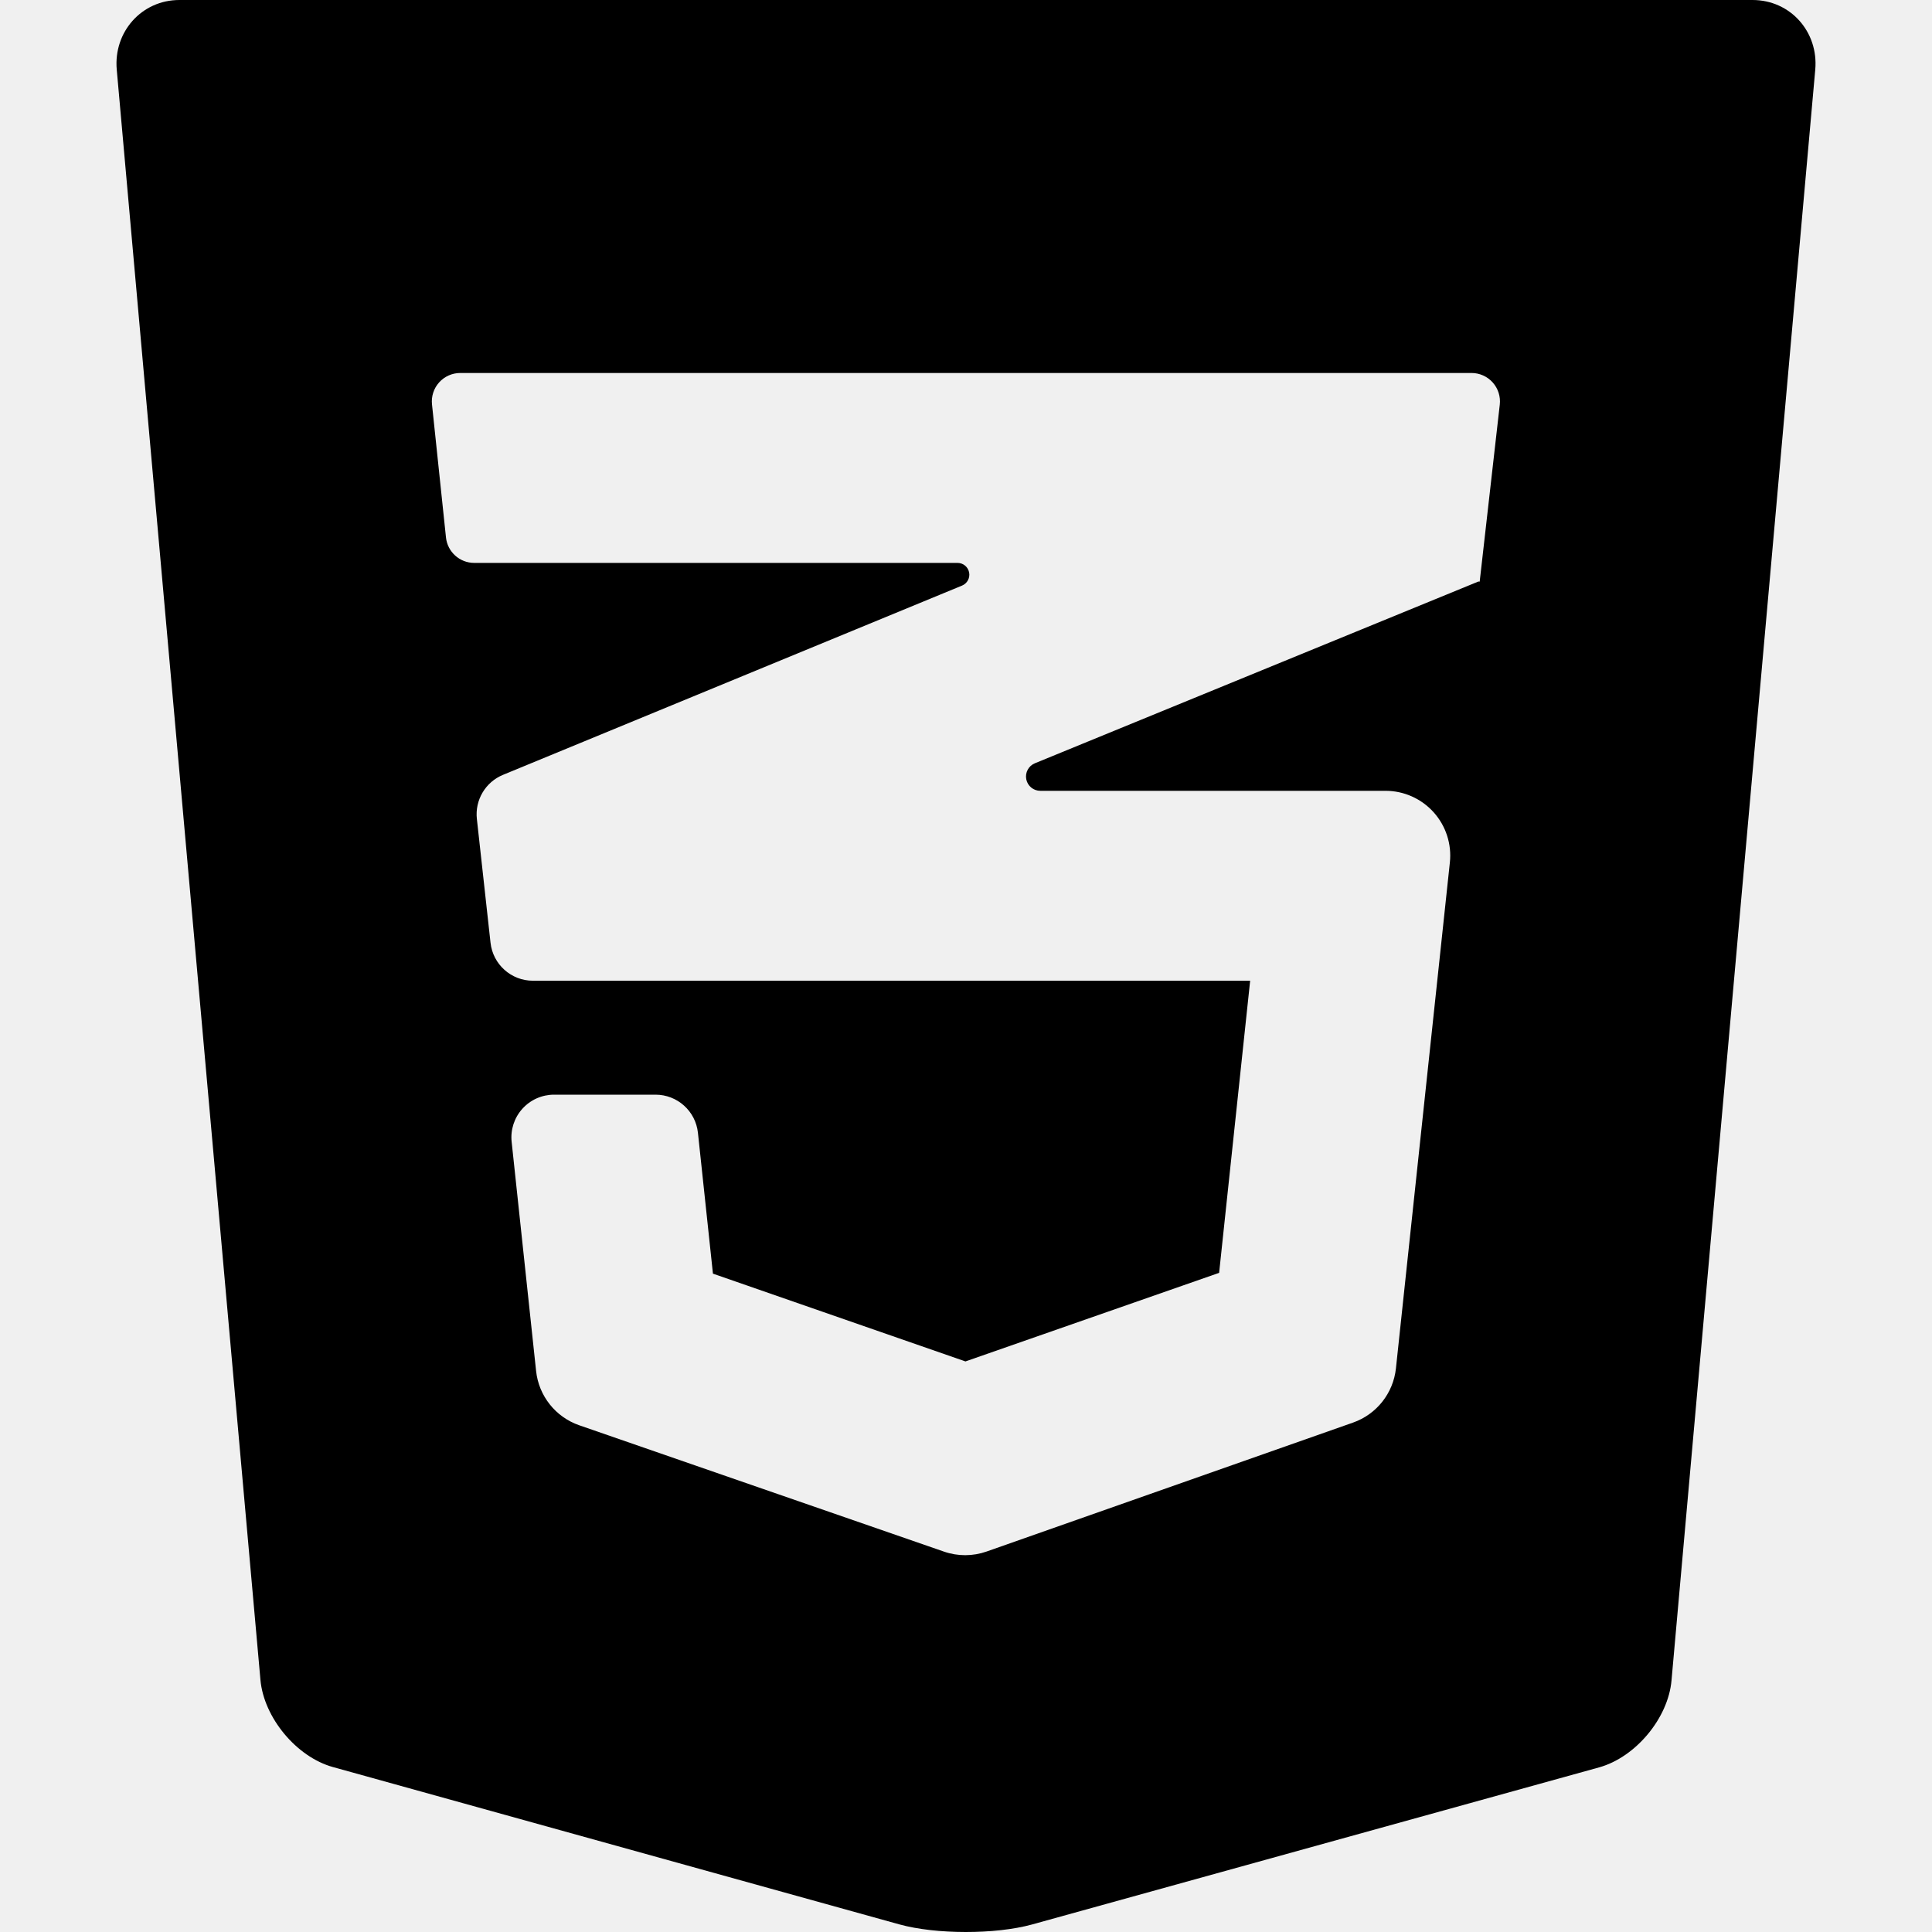
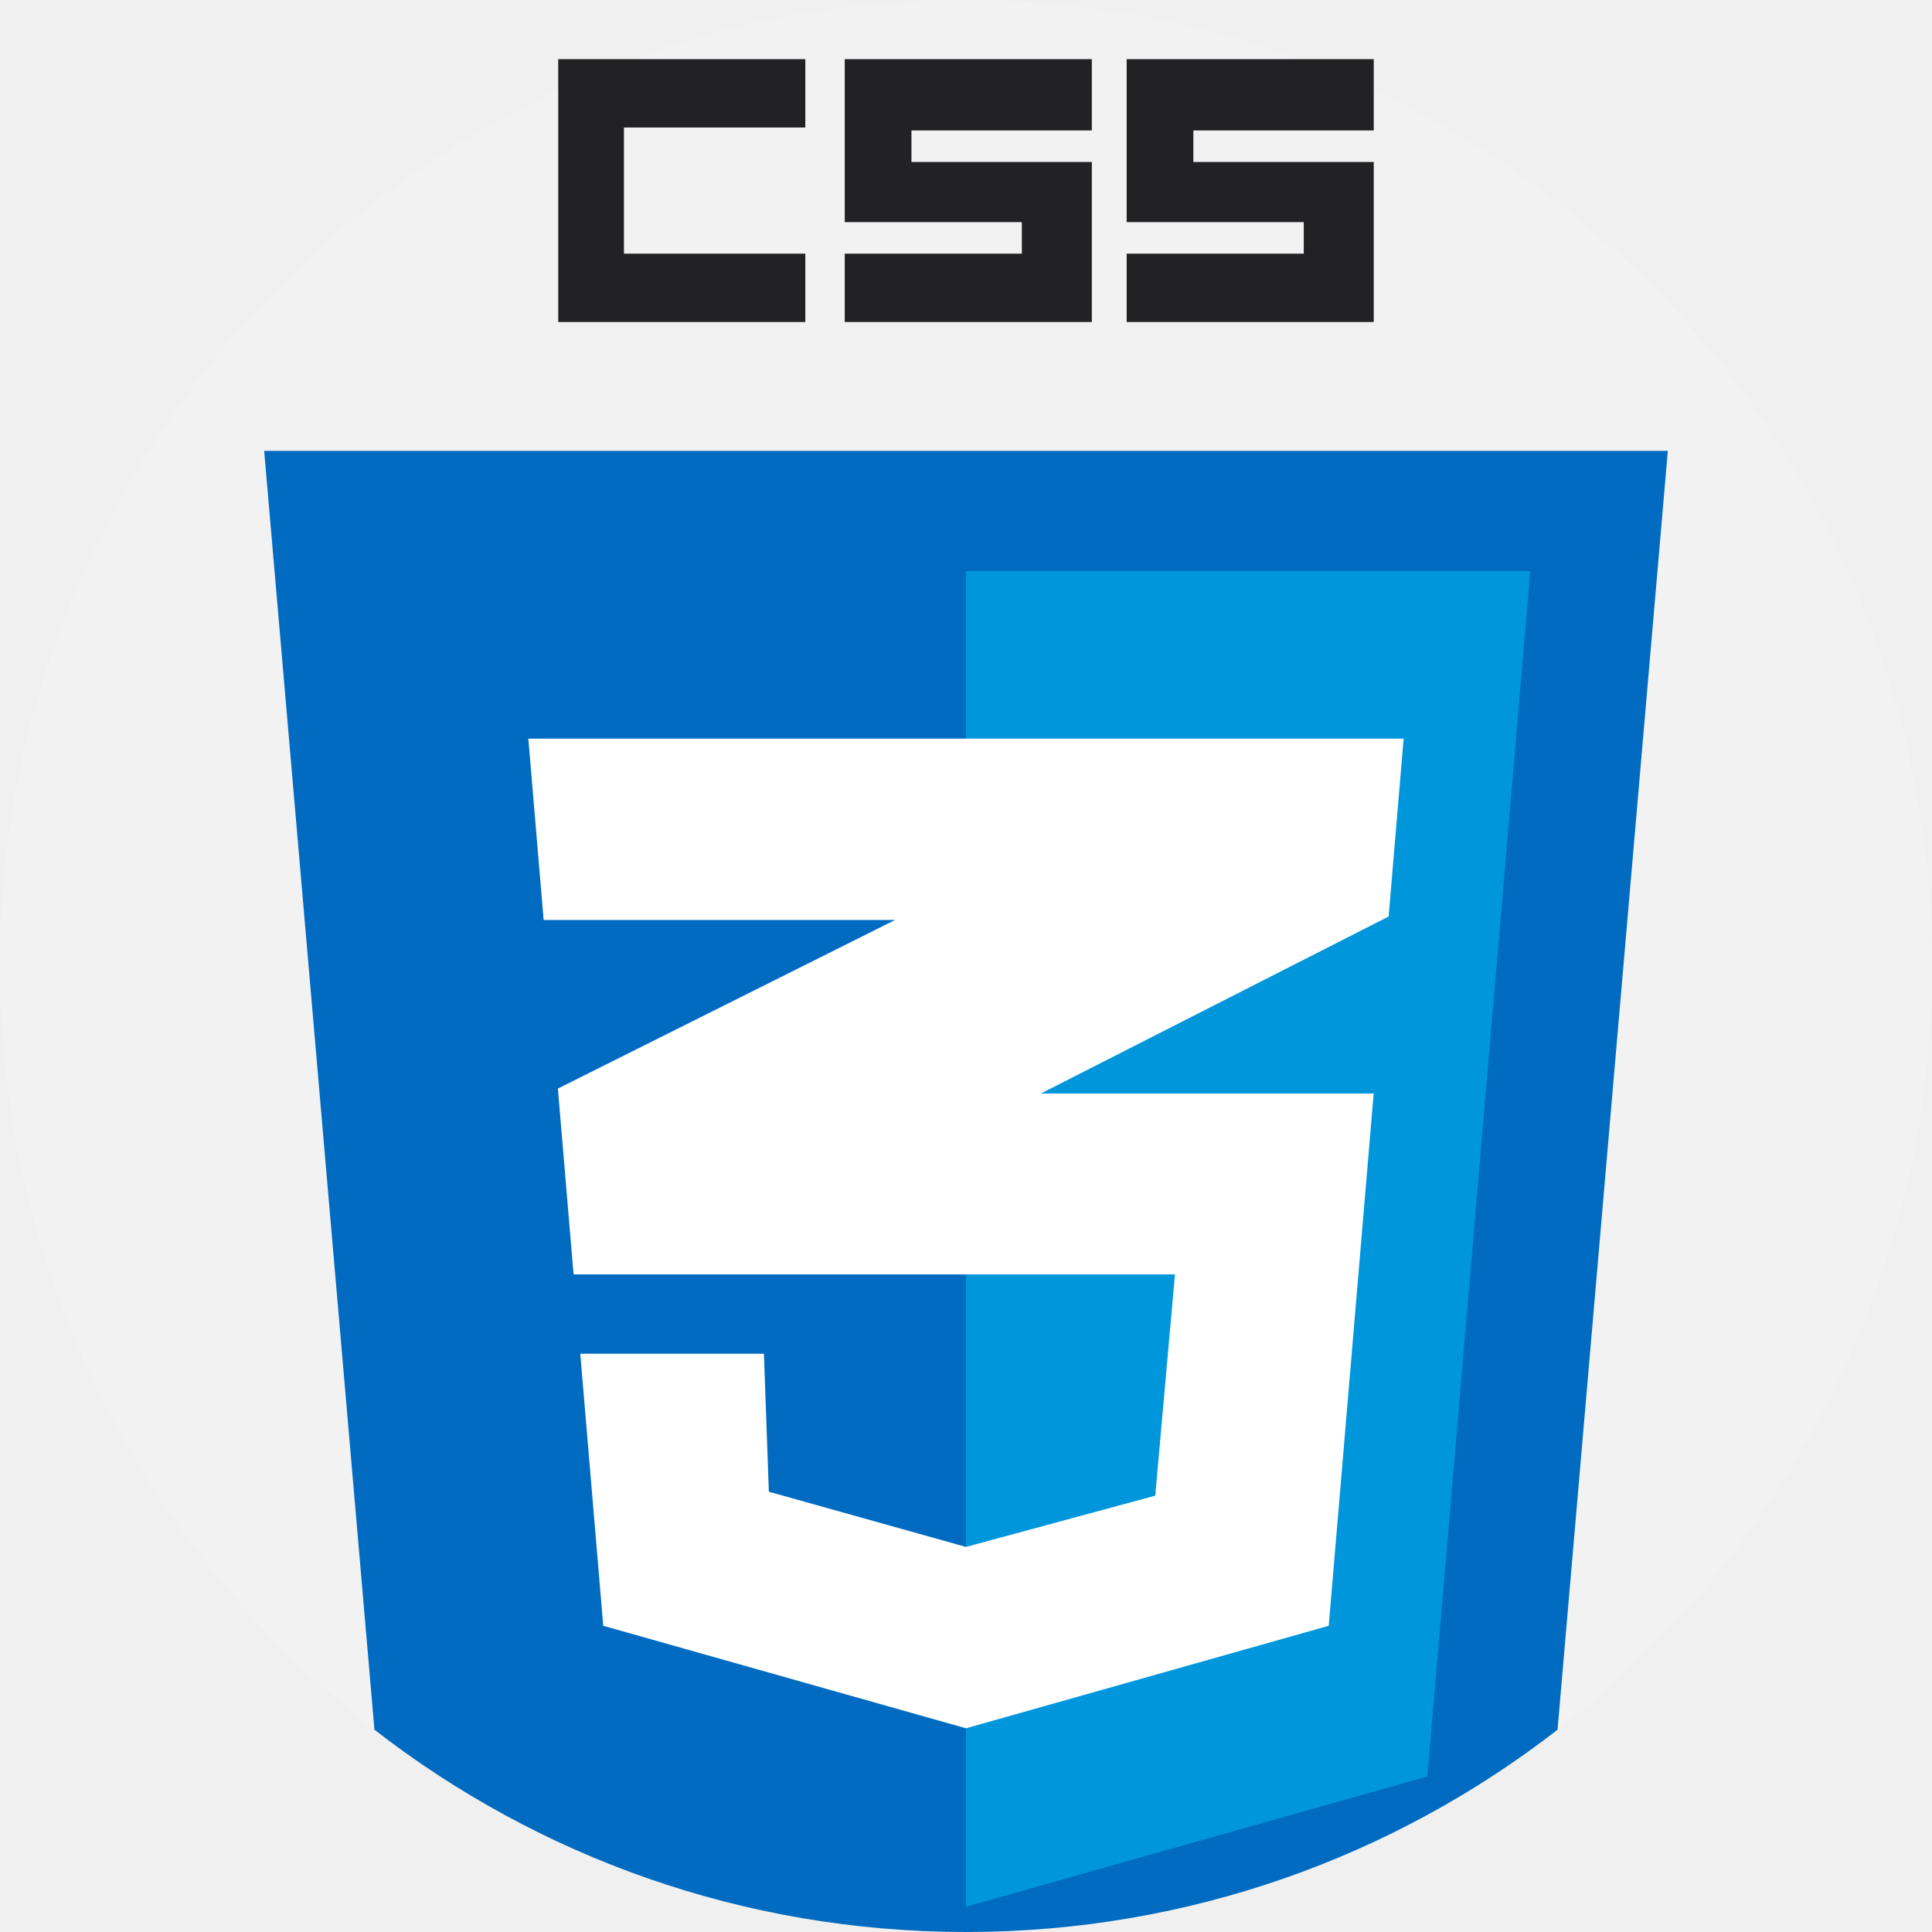
- <svg xmlns="http://www.w3.org/2000/svg" version="1.1" id="Capa_1" x="0px" y="0px" viewBox="0 0 470.699 470.699" style="enable-background:new 0 0 470.699 470.699;" xml:space="preserve">
-   <path d="M426.981,0H43.701C34.52,0,27.632,7.769,28.442,16.949L63.45,409.254c0.811,9.173,8.745,18.774,17.644,21.253  l138.006,38.335c8.887,2.463,23.413,2.479,32.313,0.032l138.177-38.281c8.901-2.472,16.835-11.986,17.645-21.175l35.023-392.469  C443.068,7.769,436.209,0,426.981,0z M360.51,141.611c-0.006,0.06-0.053,0.107-0.112,0.117c-0.06,0.01-0.118-0.021-0.144-0.077  L252.13,185.96c-1.54,0.631-2.418,2.264-2.098,3.897c0.322,1.633,1.754,2.811,3.419,2.811h84.103c4.474,0,8.736,1.9,11.728,5.227  c2.991,3.327,4.429,7.768,3.954,12.216l-13.141,123.273c-0.645,6.048-4.709,11.186-10.447,13.205l-89.269,31.41  c-3.362,1.184-7.027,1.193-10.397,0.025l-88.852-30.778c-5.773-2-9.871-7.153-10.52-13.228l-5.957-55.828  c-0.313-2.931,0.634-5.857,2.604-8.048c1.971-2.192,4.779-3.444,7.727-3.444h24.725c5.313,0,9.769,4.007,10.331,9.289l3.655,34.316  l61.521,21.385l61.803-21.58l7.559-71.17H129.835c-5.297,0-9.746-3.985-10.327-9.25l-3.327-30.164  c-0.508-4.601,2.088-8.982,6.366-10.745l111.837-46.109c1.269-0.523,1.99-1.868,1.724-3.214c-0.267-1.345-1.446-2.314-2.817-2.314  H115.542c-3.545,0-6.518-2.677-6.888-6.201l-3.406-32.421c-0.205-1.951,0.428-3.898,1.741-5.357  c1.313-1.458,3.184-2.291,5.146-2.291h246.379c1.973,0,3.852,0.842,5.166,2.313c1.314,1.472,1.938,3.434,1.715,5.394L360.51,141.611  z" />
+ <svg xmlns="http://www.w3.org/2000/svg" version="1.1" id="Capa_1" x="0px" y="0px" viewBox="0 0 512 512" style="enable-background:new 0 0 512 512;" xml:space="preserve">
+   <path style="fill:#F2F2F2;" d="M512,256c0,82.317-38.86,155.564-99.234,202.397C369.455,492.001,315.068,512,256,512  s-113.455-19.999-156.766-53.603C38.86,411.564,0,338.317,0,256C0,114.615,114.615,0,256,0S512,114.615,512,256z" />
+   <path style="fill:#006BC0;" d="M441.992,119.474l-29.226,338.923C369.455,492.001,315.068,512,256,512  s-113.455-19.999-156.766-53.603L70.008,119.474H441.992z" />
+   <polygon style="fill:#0096DC;" points="255.997,151.338 255.997,505.296 378.269,470.777 405.545,151.338 " />
+   <polygon style="fill:#FFFFFF;" points="364.036,289.787 275.85,289.787 367.999,242.89 371.981,195.746 140.013,195.746   144.072,243.811 237.189,243.811 147.845,288.484 152.002,337.723 152.002,337.723 311.376,337.723 306.152,396.366 255.997,409.95   203.752,395.321 202.446,358.75 153.778,358.75 159.866,430.848 255.997,458.015 352.127,430.848 364.039,289.779 " />
+   <g>
+     <polygon style="fill:#222123;" points="165.352,67.224 165.352,33.787 213.417,33.787 213.417,15.676 147.937,15.676    147.937,85.335 213.417,85.335 213.417,67.224  " />
+     <polygon style="fill:#222123;" points="241.542,42.93 241.542,34.57 289.347,34.57 289.347,33.787 289.347,15.676 223.866,15.676    223.866,58.864 270.799,58.864 270.799,67.224 223.866,67.224 223.866,85.335 289.347,85.335 289.347,67.224 289.347,42.93  " />
+     <polygon style="fill:#222123;" points="316.252,42.93 316.252,34.57 364.056,34.57 364.056,33.787 364.056,15.676 298.576,15.676    298.576,58.864 345.509,58.864 345.509,67.224 298.576,67.224 298.576,85.335 364.056,85.335 364.056,67.224 364.056,42.93  " />
+   </g>
  <g>
</g>
  <g>
</g>
  <g>
</g>
  <g>
</g>
  <g>
</g>
  <g>
</g>
  <g>
</g>
  <g>
</g>
  <g>
</g>
  <g>
</g>
  <g>
</g>
  <g>
</g>
  <g>
</g>
  <g>
</g>
  <g>
</g>
</svg>
